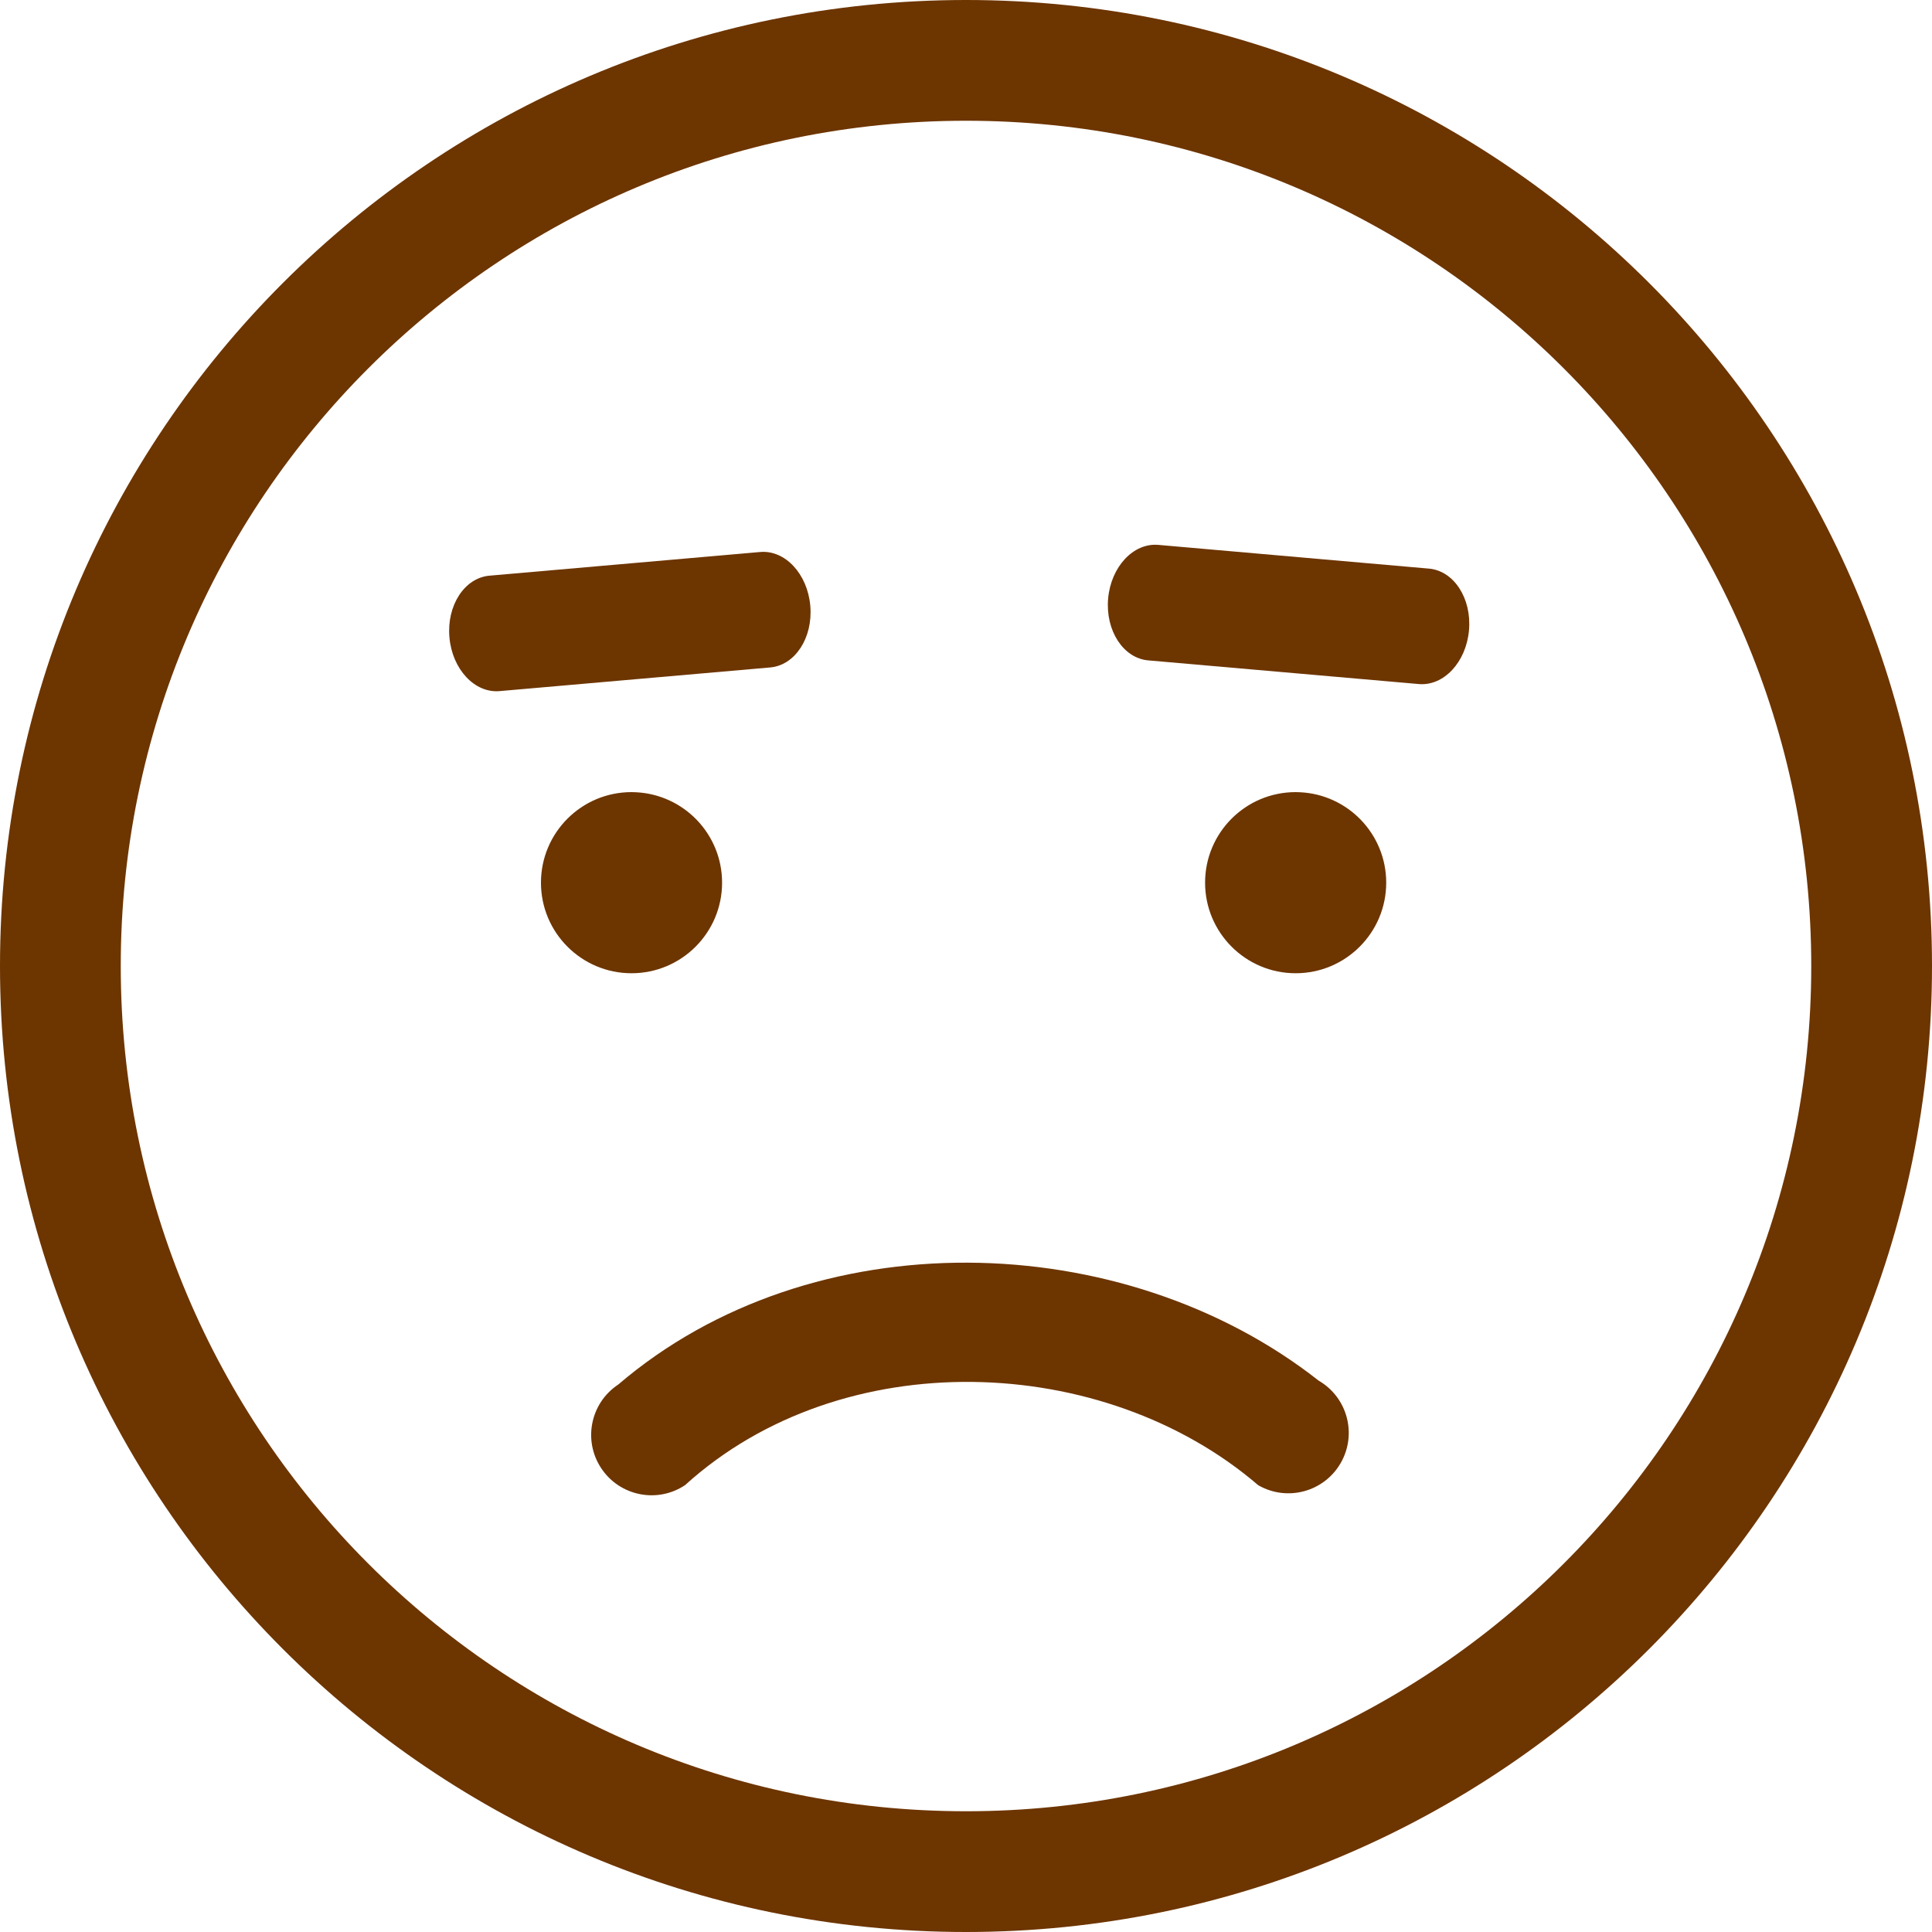
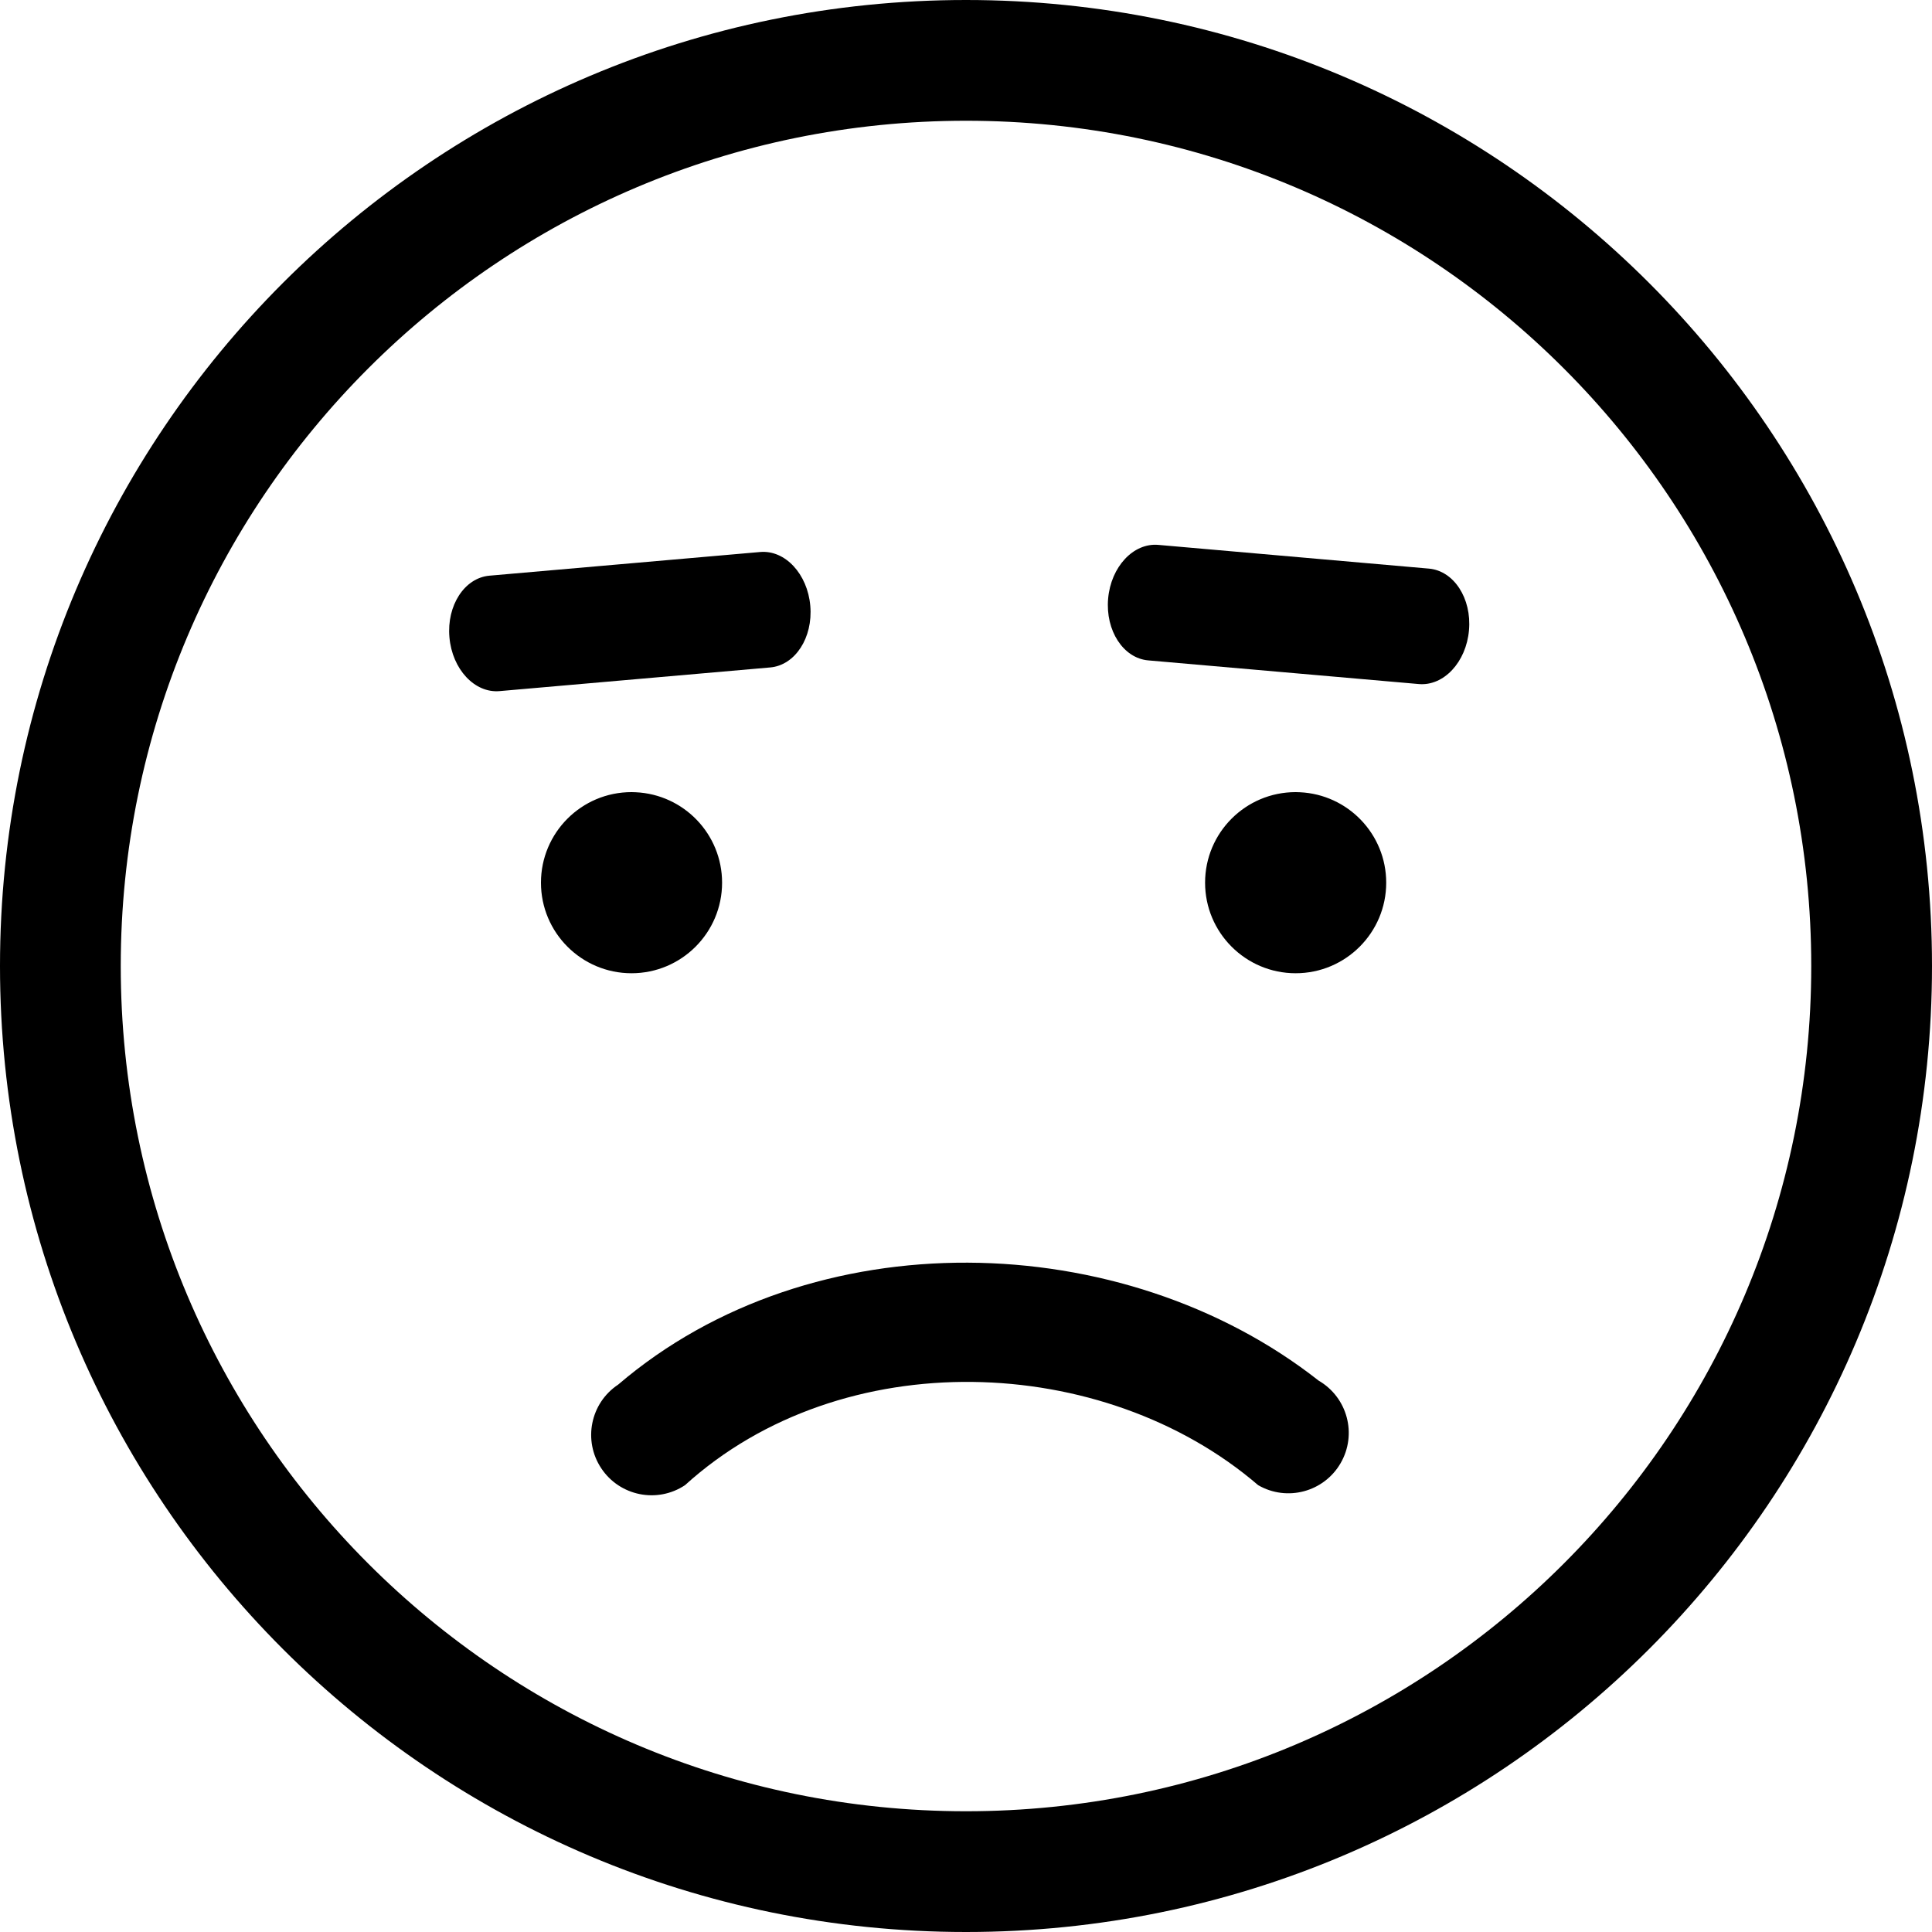
<svg xmlns="http://www.w3.org/2000/svg" width="32" height="32" viewBox="0 0 32 32" fill="none">
-   <path d="M0 16C0 24.837 7.163 32 16 32C24.837 32 32 24.837 32 16C32 7.163 24.837 0 16 0C7.163 0 0 7.163 0 16ZM2 16C2 8.268 8.268 2 16 2C23.732 2 30 8.268 30 16C30 23.732 23.732 30 16 30C8.268 30 2 23.732 2 16Z" fill="#6D3500" />
-   <path d="M11.346 24.599C13.949 22.238 18.279 22.4 20.839 24.599C21.317 24.876 21.929 24.712 22.205 24.234C22.482 23.755 22.318 23.144 21.84 22.867C18.599 20.32 13.453 20.183 10.238 22.934C9.778 23.239 9.653 23.86 9.959 24.32C10.265 24.78 10.886 24.905 11.346 24.599Z" fill="#6D3500" />
-   <path d="M19.96 14.62C19.96 15.448 20.632 16.12 21.46 16.12C22.288 16.12 22.96 15.448 22.96 14.62C22.96 13.815 22.325 13.158 21.529 13.122L21.46 13.12C20.631 13.12 19.96 13.792 19.96 14.62Z" fill="#6D3500" />
-   <path d="M8.96 14.62C8.96 15.448 9.632 16.12 10.46 16.12C11.288 16.12 11.96 15.448 11.96 14.62C11.96 13.815 11.325 13.158 10.529 13.122L10.46 13.12C9.631 13.12 8.96 13.792 8.96 14.62Z" fill="#6D3500" />
-   <path d="M8.274 11.447L12.757 11.055C13.17 11.019 13.467 10.562 13.421 10.034C13.375 9.505 13.003 9.106 12.59 9.143L8.107 9.535C7.694 9.571 7.397 10.028 7.444 10.556C7.49 11.085 7.862 11.483 8.274 11.447Z" fill="#6D3500" />
-   <path d="M19.018 10.938L23.5 11.33C23.913 11.366 24.285 10.967 24.331 10.439C24.378 9.911 24.08 9.454 23.668 9.418L19.185 9.025C18.772 8.989 18.4 9.388 18.354 9.916C18.308 10.444 18.605 10.902 19.018 10.938Z" fill="#6D3500" />
+   <path d="M0 16C0 24.837 7.163 32 16 32C24.837 32 32 24.837 32 16C32 7.163 24.837 0 16 0C7.163 0 0 7.163 0 16ZM2 16C2 8.268 8.268 2 16 2C23.732 2 30 8.268 30 16C30 23.732 23.732 30 16 30C8.268 30 2 23.732 2 16Z" fill="currentColor" />
+   <path d="M11.346 24.599C13.949 22.238 18.279 22.4 20.839 24.599C21.317 24.876 21.929 24.712 22.205 24.234C22.482 23.755 22.318 23.144 21.84 22.867C18.599 20.32 13.453 20.183 10.238 22.934C9.778 23.239 9.653 23.86 9.959 24.32C10.265 24.78 10.886 24.905 11.346 24.599Z" fill="currentColor" />
+   <path d="M19.96 14.62C19.96 15.448 20.632 16.12 21.46 16.12C22.288 16.12 22.96 15.448 22.96 14.62C22.96 13.815 22.325 13.158 21.529 13.122L21.46 13.12C20.631 13.12 19.96 13.792 19.96 14.62Z" fill="currentColor" />
+   <path d="M8.96 14.62C8.96 15.448 9.632 16.12 10.46 16.12C11.288 16.12 11.96 15.448 11.96 14.62C11.96 13.815 11.325 13.158 10.529 13.122L10.46 13.12C9.631 13.12 8.96 13.792 8.96 14.62Z" fill="currentColor" />
+   <path d="M8.274 11.447L12.757 11.055C13.17 11.019 13.467 10.562 13.421 10.034C13.375 9.505 13.003 9.106 12.59 9.143L8.107 9.535C7.694 9.571 7.397 10.028 7.444 10.556C7.49 11.085 7.862 11.483 8.274 11.447Z" fill="currentColor" />
+   <path d="M19.018 10.938L23.5 11.33C23.913 11.366 24.285 10.967 24.331 10.439C24.378 9.911 24.08 9.454 23.668 9.418L19.185 9.025C18.772 8.989 18.4 9.388 18.354 9.916C18.308 10.444 18.605 10.902 19.018 10.938Z" fill="currentColor" />
</svg>
